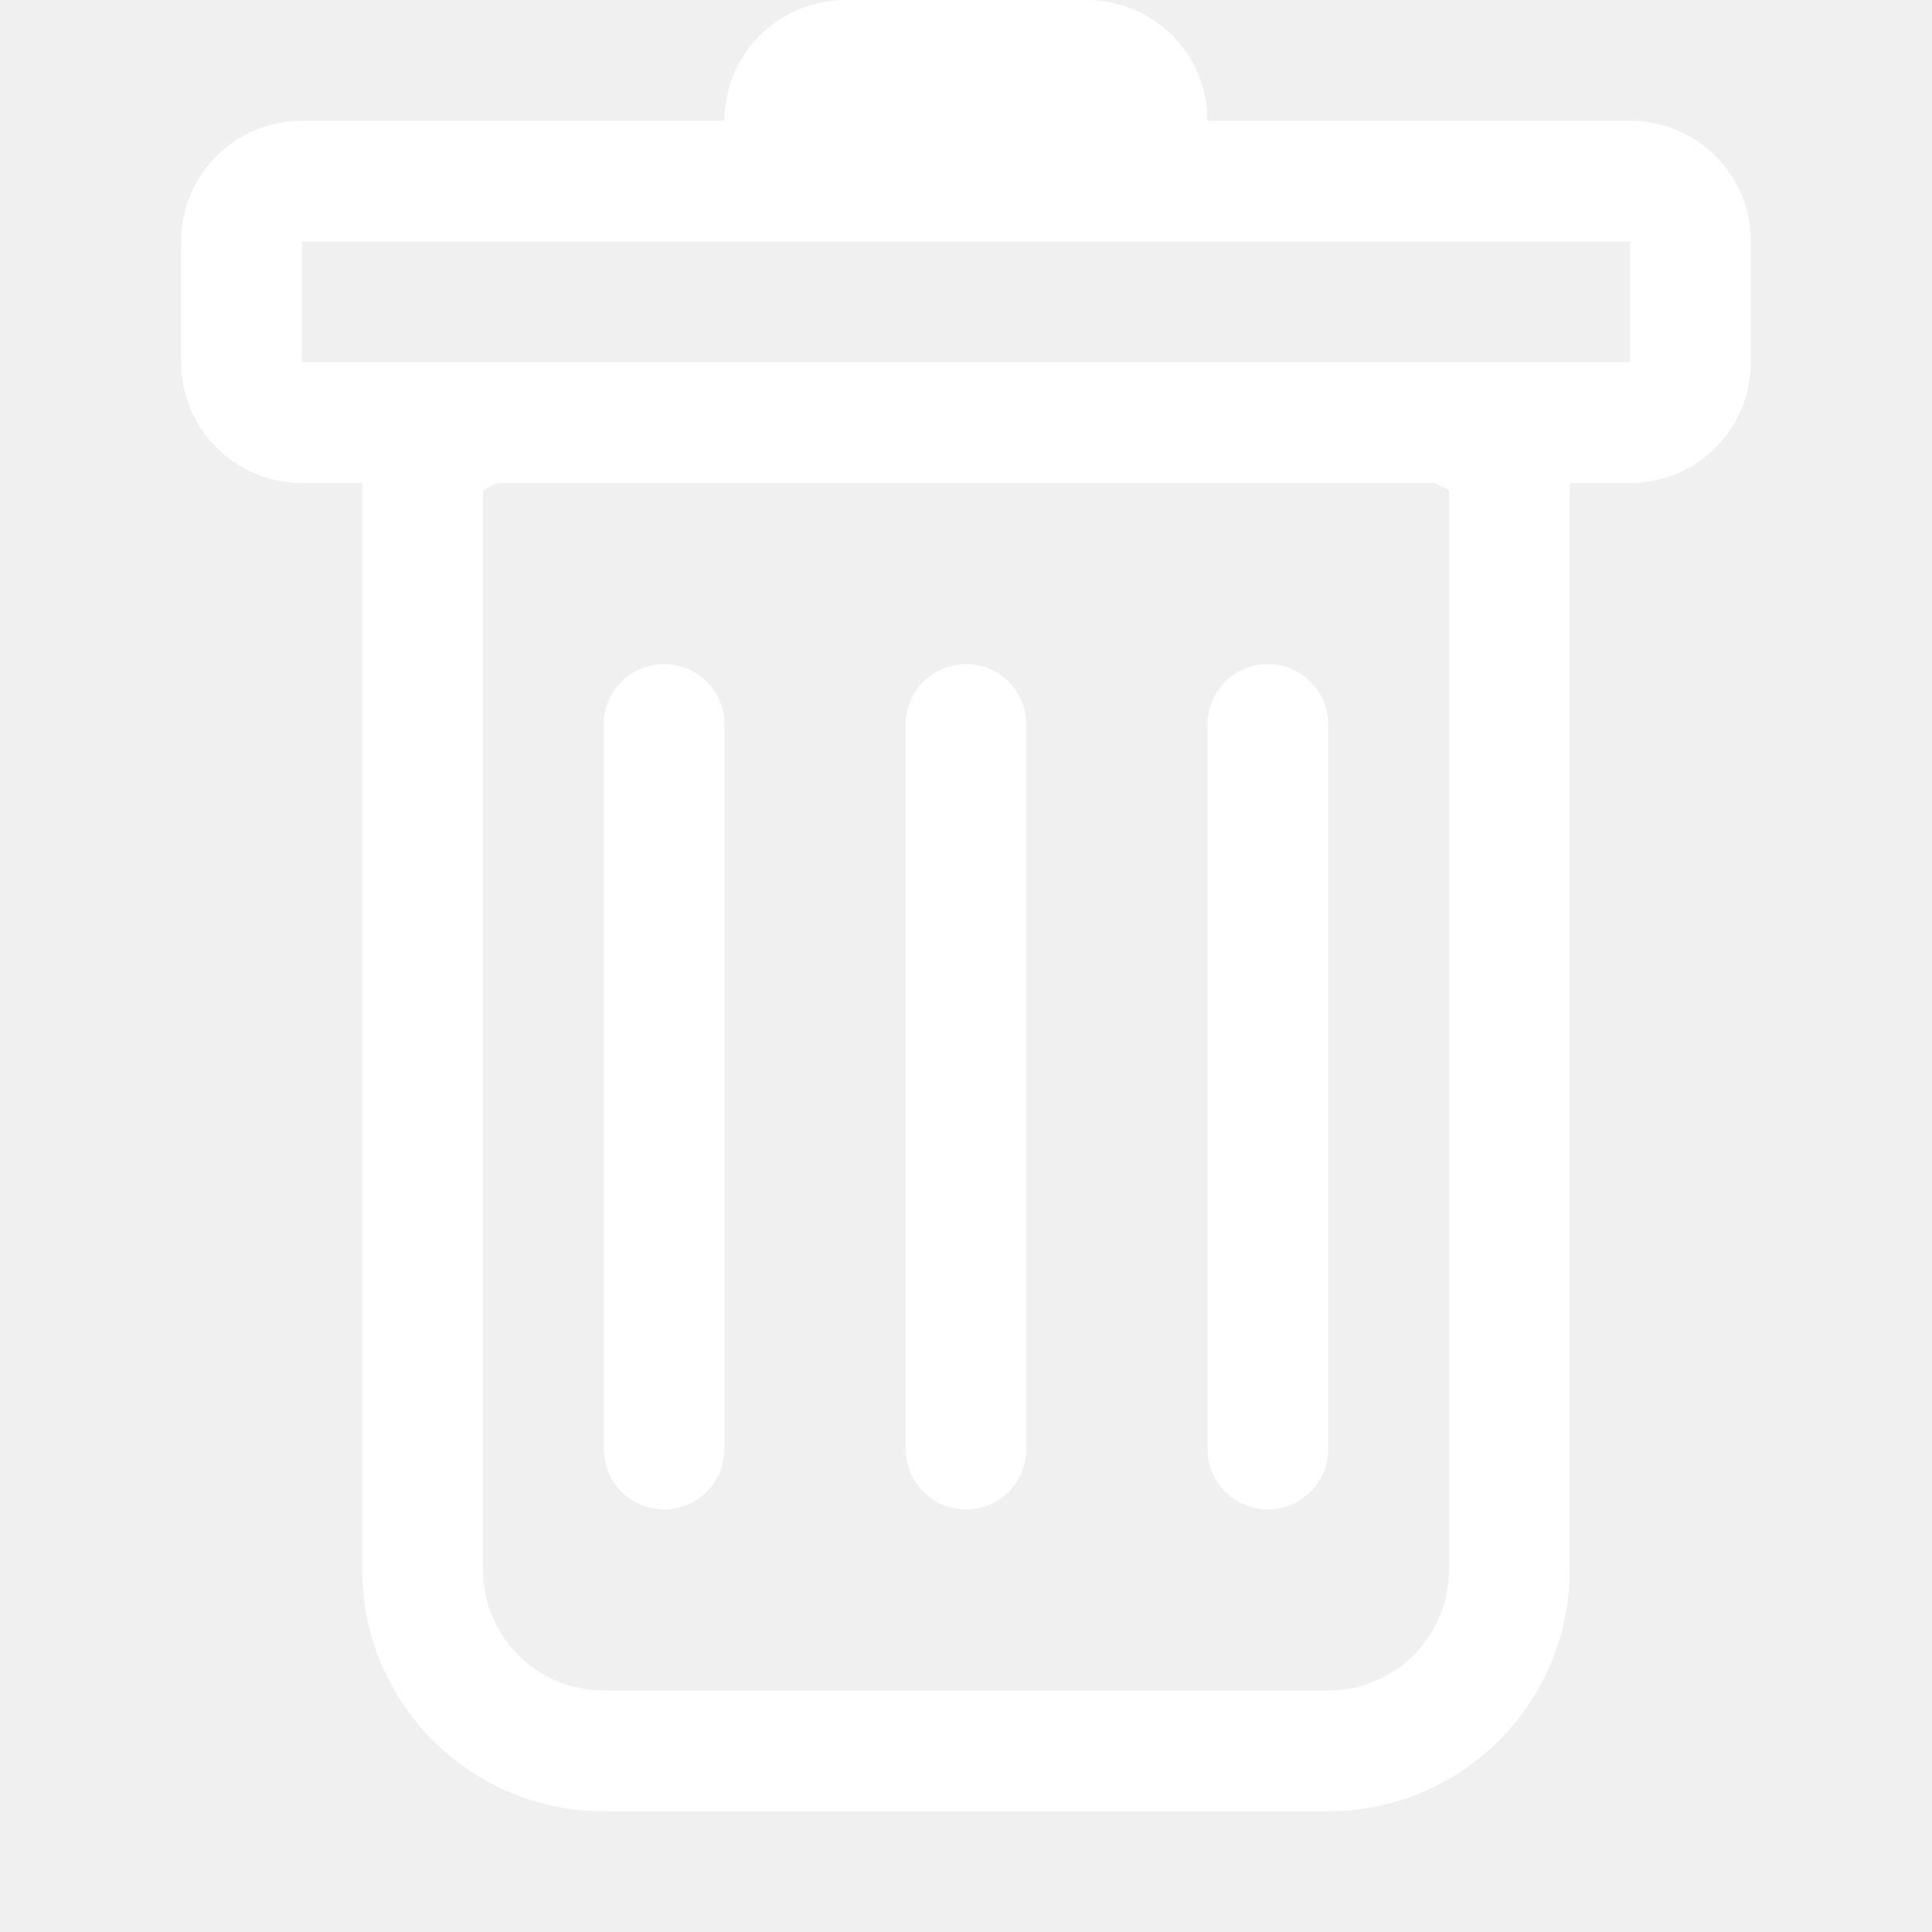
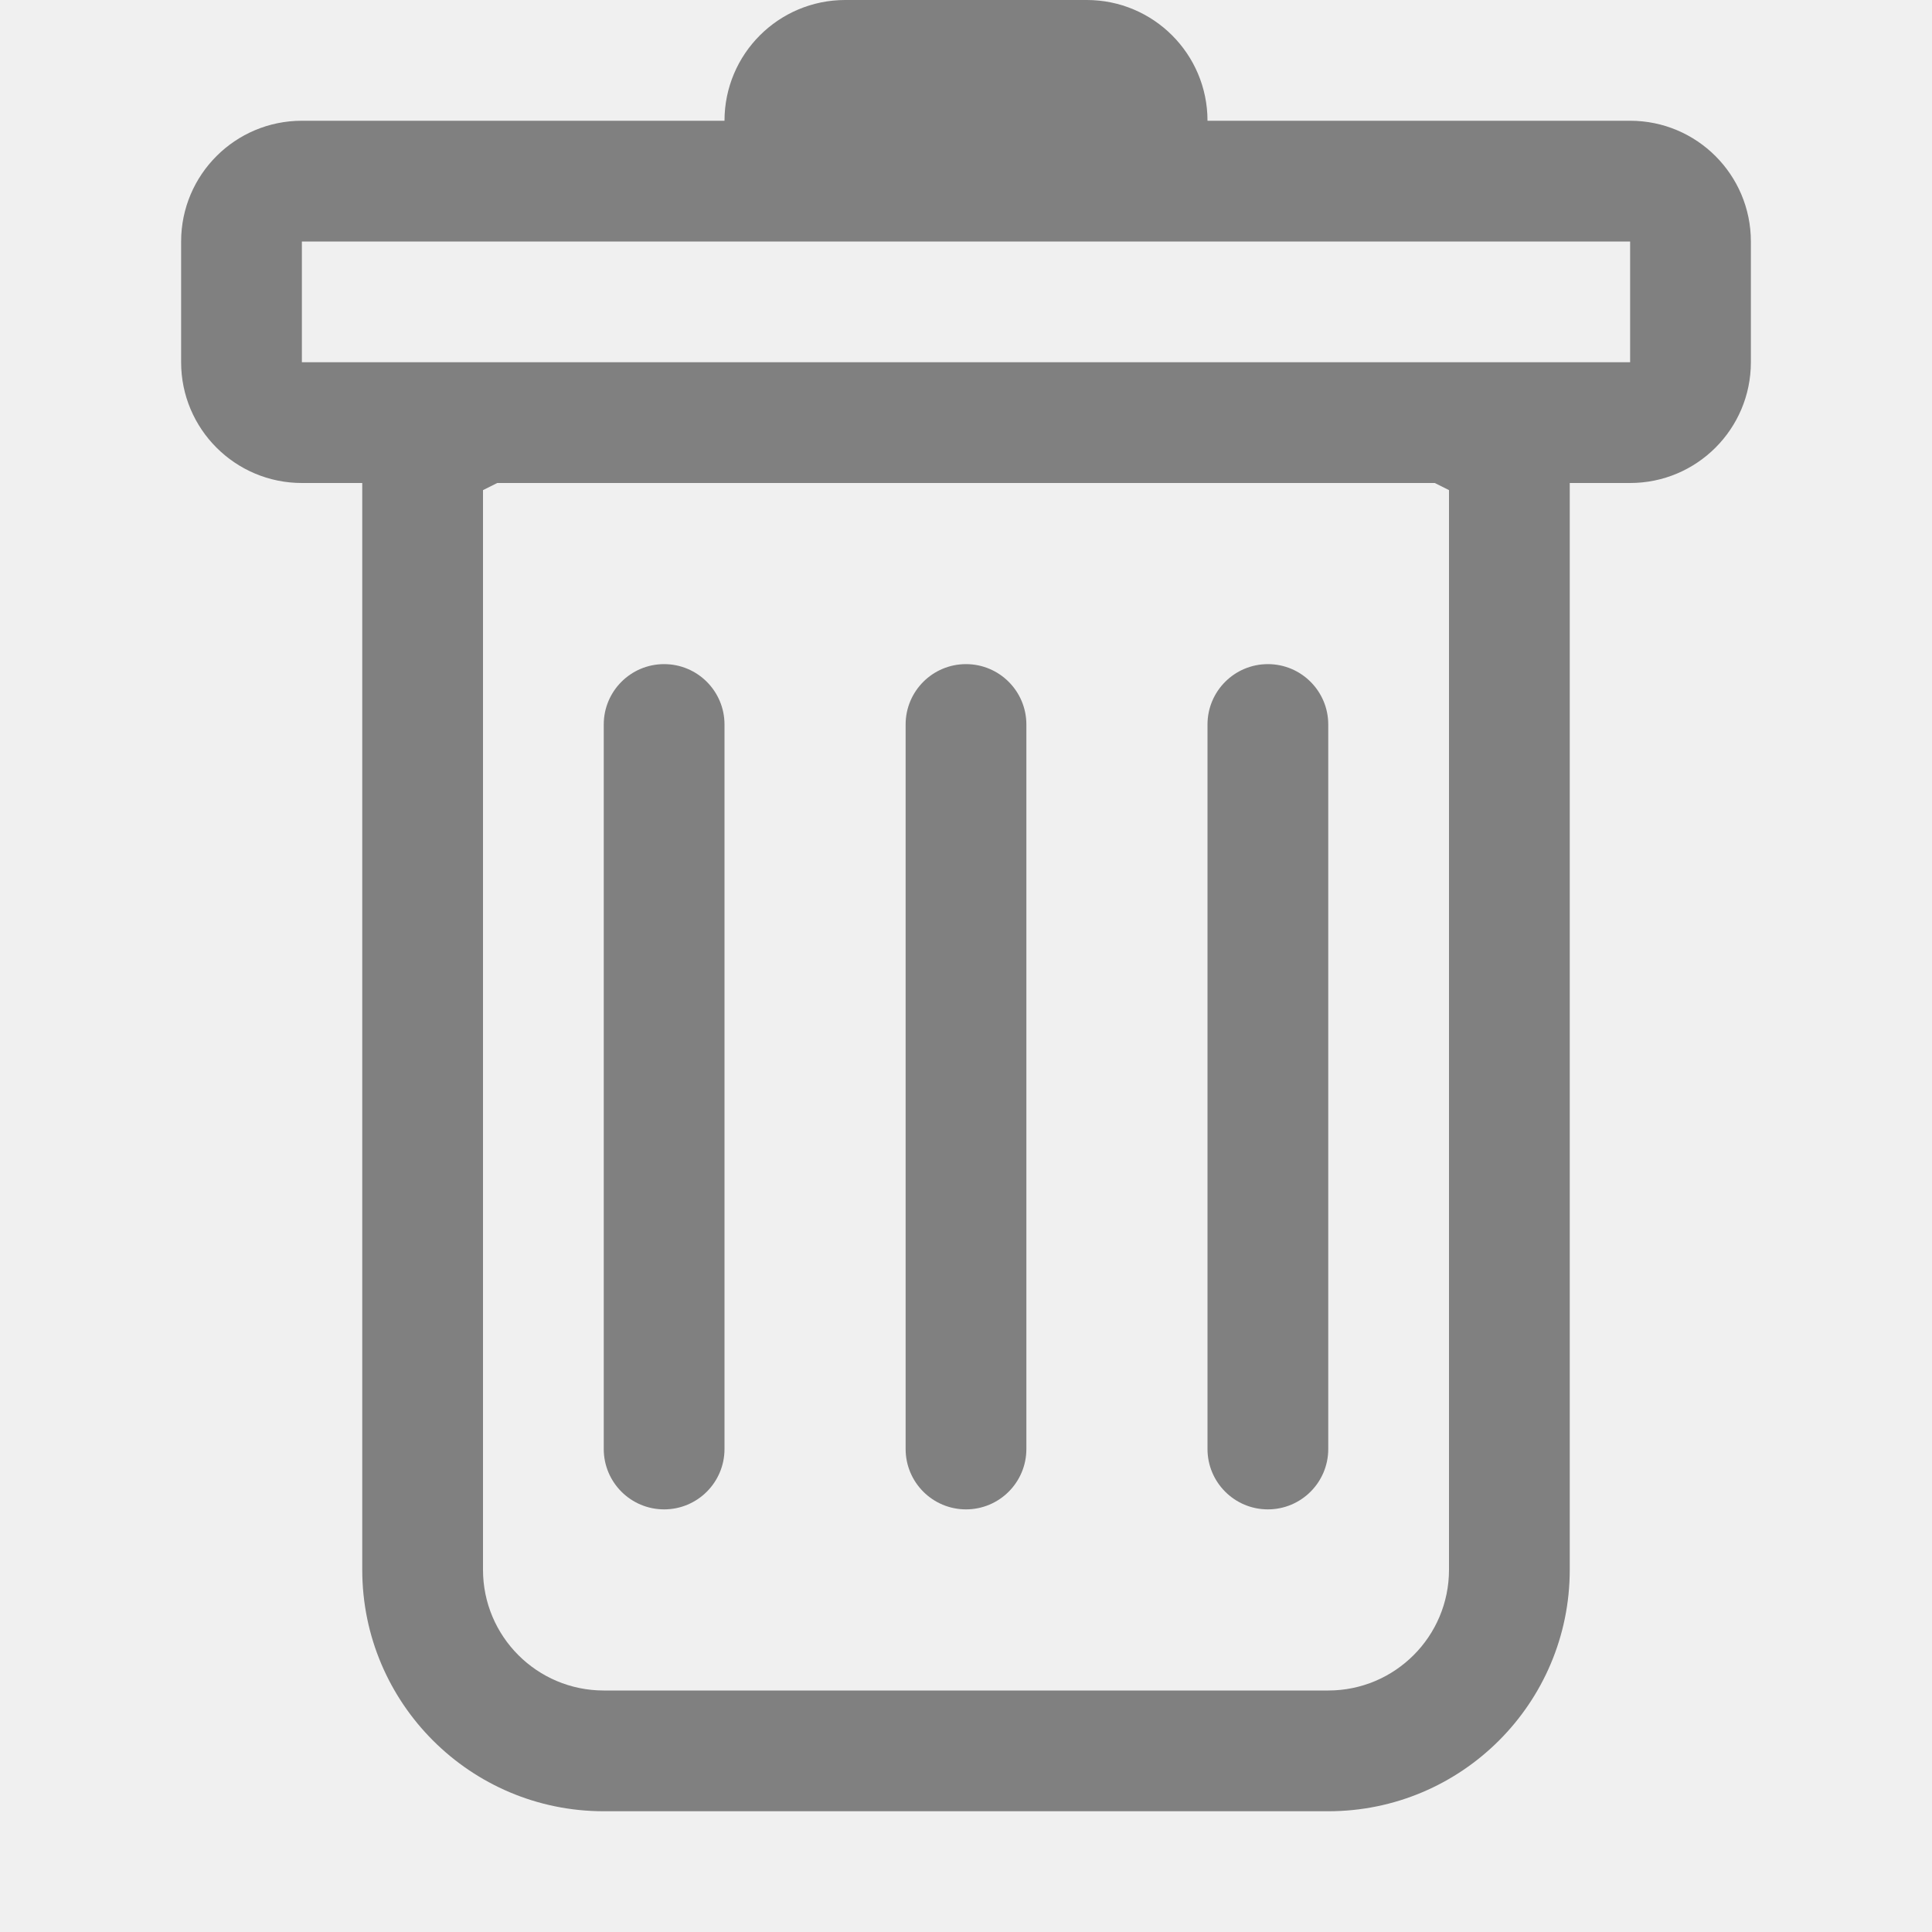
- <svg xmlns="http://www.w3.org/2000/svg" width="16" height="16" fill="white" class="bi bi-trash" viewBox="0 0 16 16">
+ <svg xmlns="http://www.w3.org/2000/svg" width="16" height="16" fill="grey" class="bi bi-trash" viewBox="0 0 16 16">
  <path d="M5.5 5.5A.5.5 0 0 1 6 6v6a.5.5 0 0 1-1 0V6a.5.5 0 0 1 .5-.5zm2.5 0a.5.5 0 0 1 .5.5v6a.5.5 0 0 1-1 0V6a.5.5 0 0 1 .5-.5zm3 .5a.5.5 0 0 0-1 0v6a.5.5 0 0 0 1 0V6z" />
  <path fill-rule="evenodd" d="M14.5 3a1 1 0 0 1-1 1H13v9a2 2 0 0 1-2 2H5a2 2 0 0 1-2-2V4h-.5a1 1 0 0 1-1-1V2a1 1 0 0 1 1-1H6a1 1 0 0 1 1-1h2a1 1 0 0 1 1 1h3.5a1 1 0 0 1 1 1v1zM4.118 4 4 4.059V13a1 1 0 0 0 1 1h6a1 1 0 0 0 1-1V4.059L11.882 4H4.118zM2.5 3V2h11v1h-11z" />
</svg>
